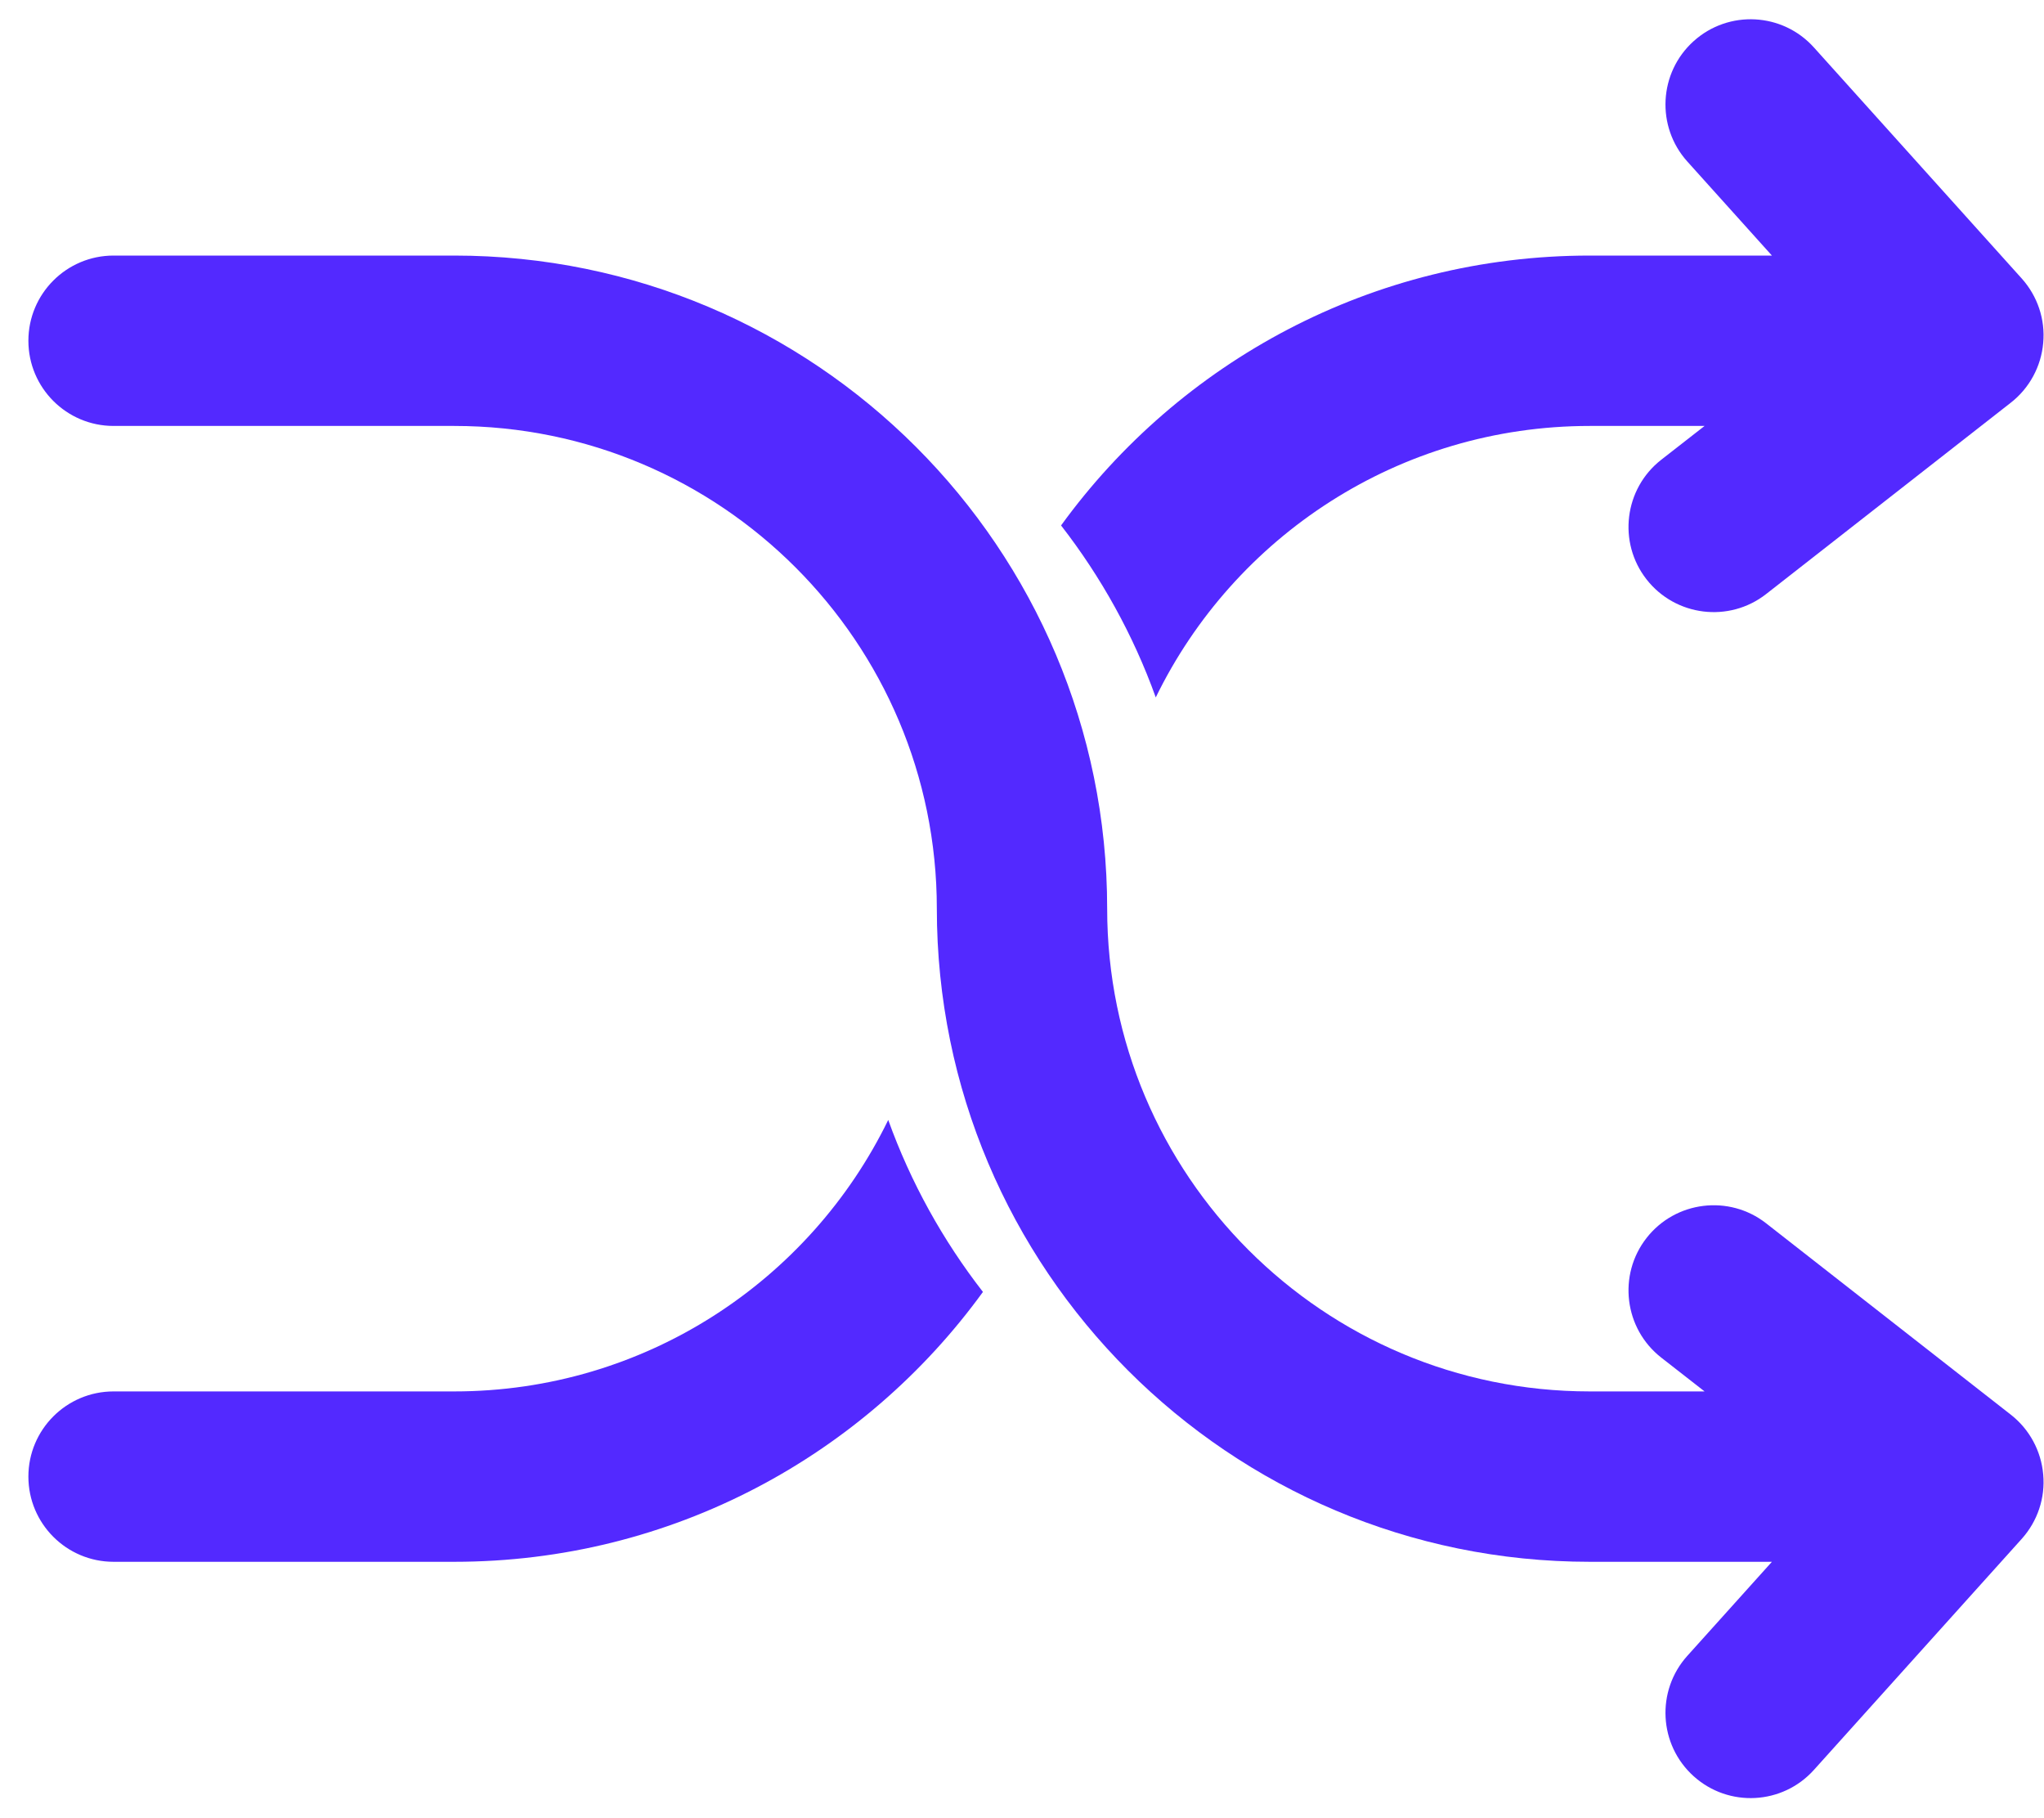
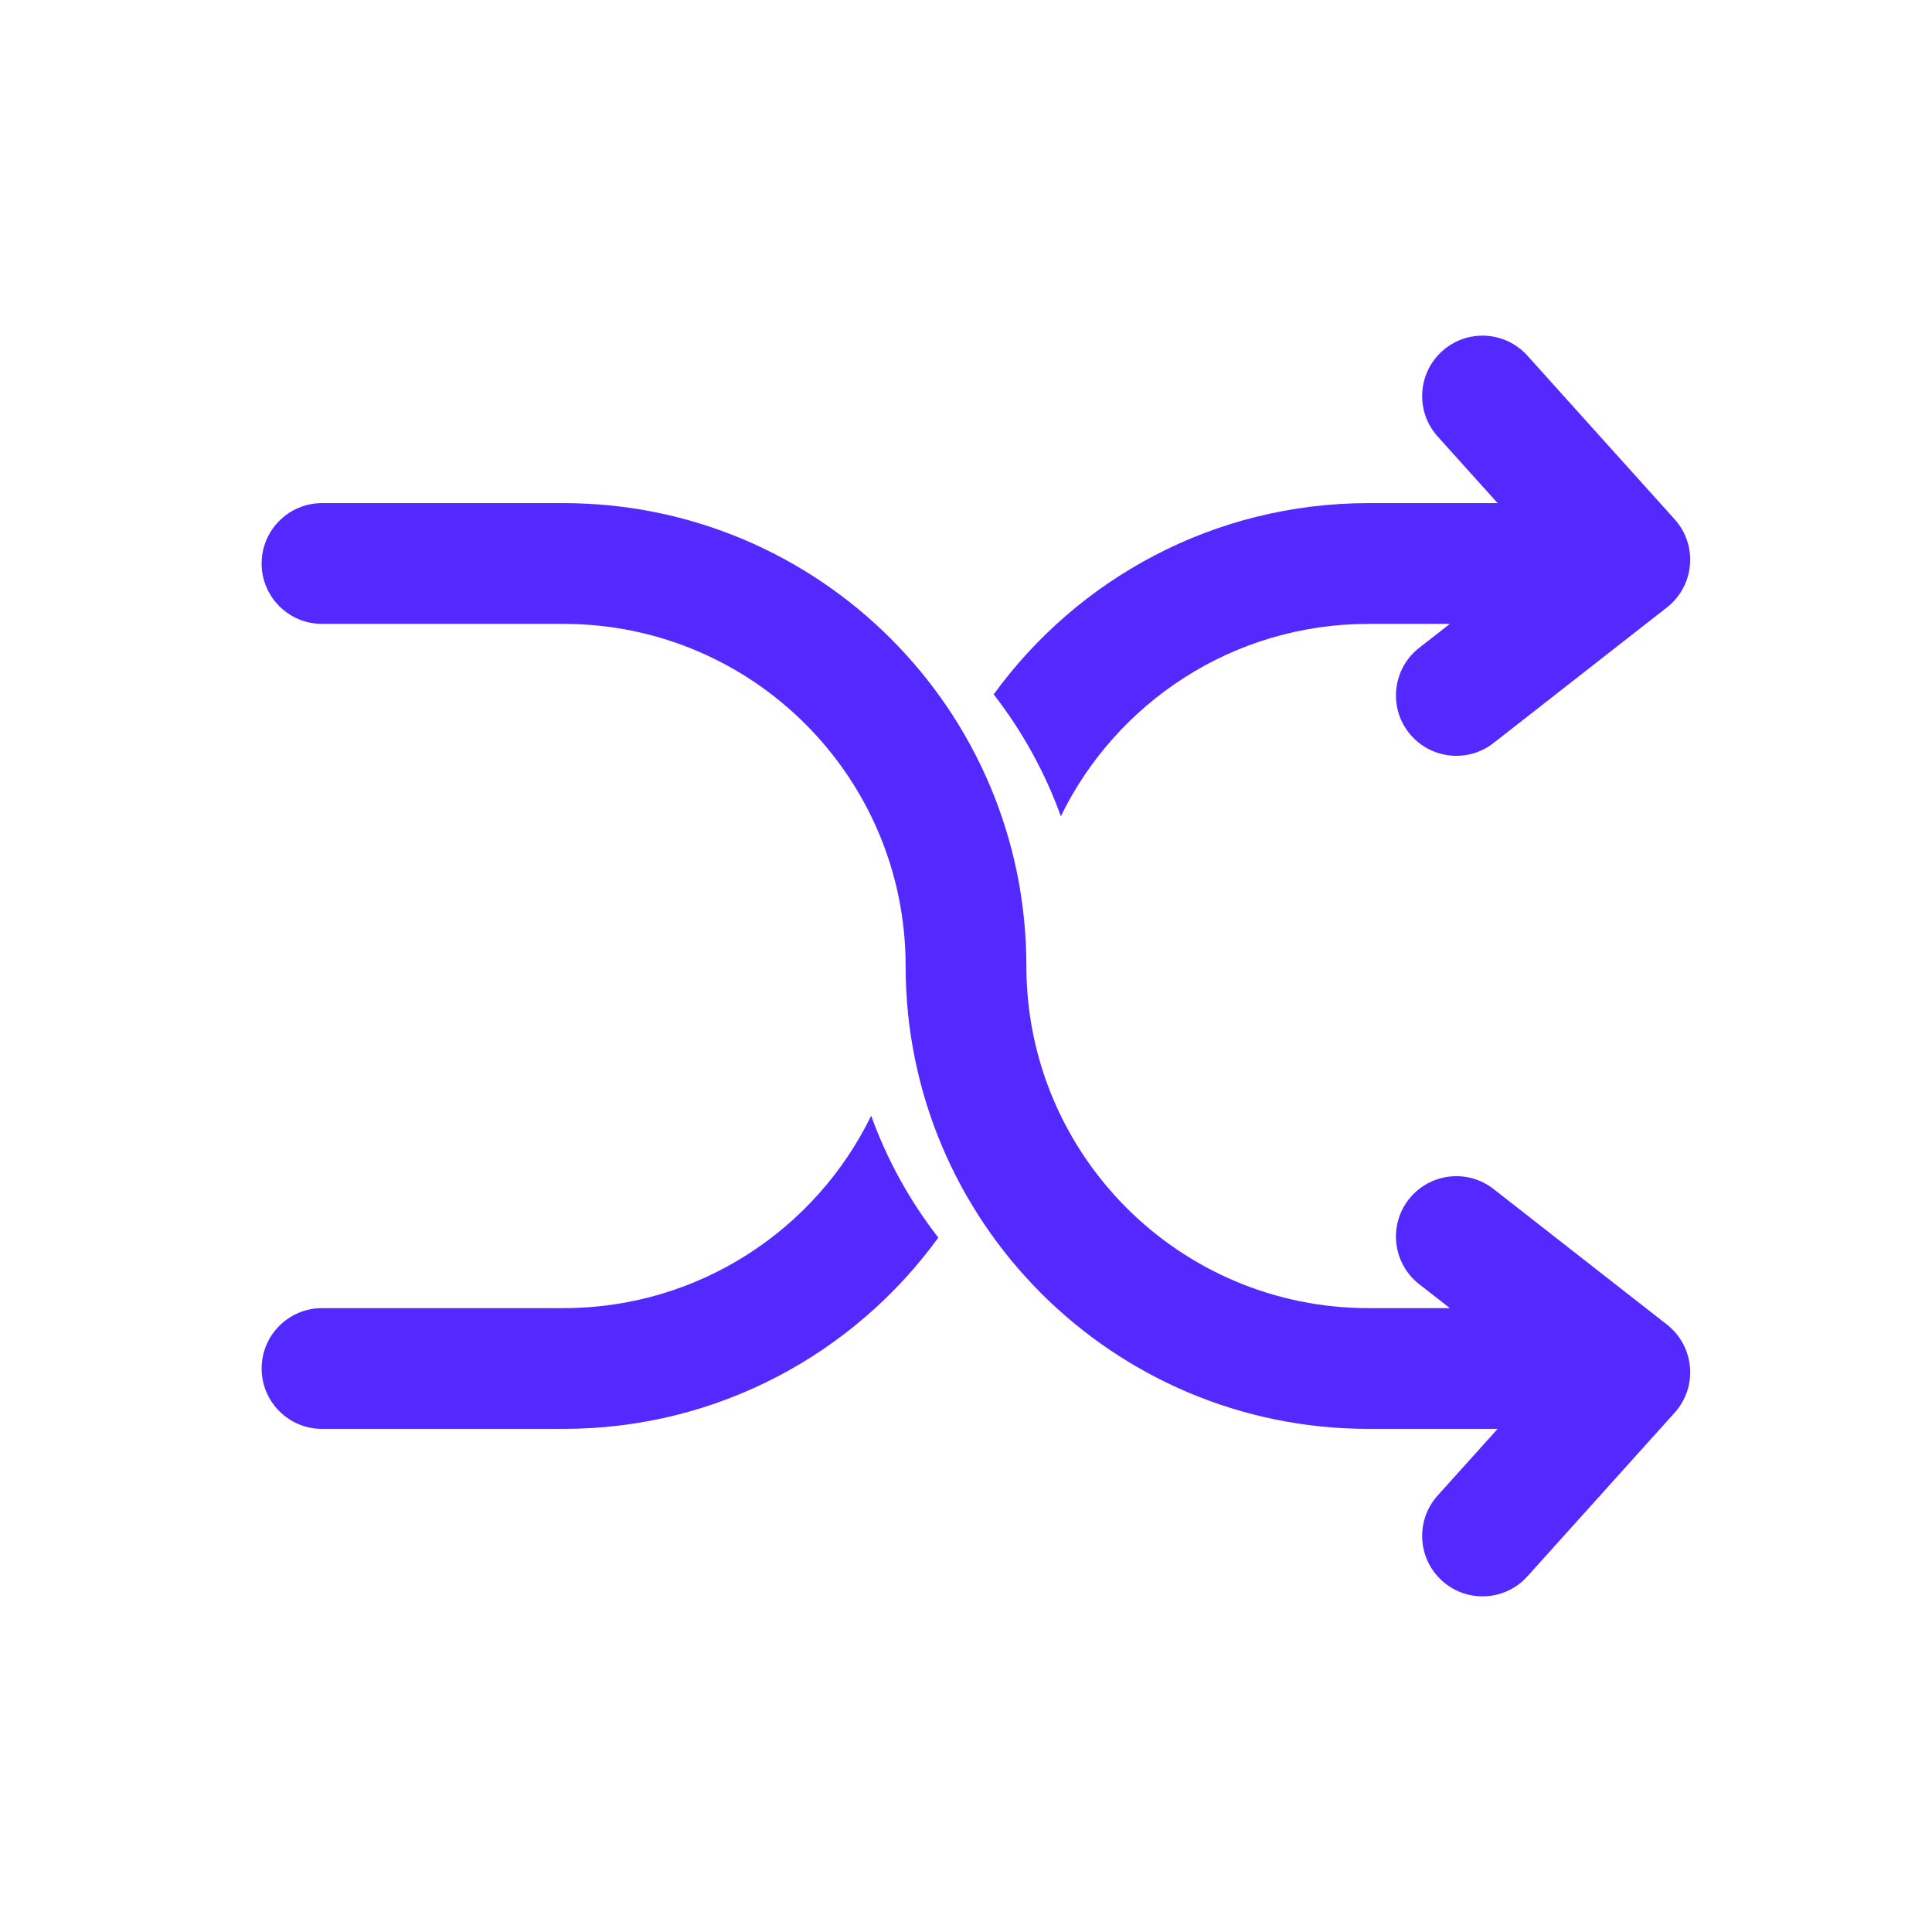
- <svg xmlns="http://www.w3.org/2000/svg" width="18" height="16" viewBox="0 0 18 16" fill="none">
-   <path d="M14.629 4.048C14.303 4.303 14.245 4.775 14.5 5.101C14.755 5.427 15.227 5.485 15.553 5.23L17.708 3.545C17.872 3.417 17.975 3.226 17.993 3.019C18.012 2.812 17.943 2.607 17.804 2.452L15.974 0.418C15.697 0.11 15.223 0.085 14.915 0.362C14.607 0.639 14.582 1.114 14.859 1.422L15.604 2.25H14C12.085 2.25 10.389 3.186 9.344 4.626C9.696 5.079 9.98 5.589 10.178 6.14C10.867 4.725 12.32 3.75 14 3.75H15.011L14.629 4.048Z" fill="#5329FF" />
-   <path d="M7.822 9.86C8.02 10.411 8.304 10.921 8.656 11.374C7.611 12.814 5.915 13.75 4 13.75H1C0.586 13.75 0.25 13.414 0.25 13C0.25 12.586 0.586 12.25 1 12.25H4C5.68 12.25 7.133 11.275 7.822 9.86Z" fill="#5329FF" />
-   <path d="M0.25 3C0.25 2.586 0.586 2.25 1 2.25H4C7.176 2.25 9.75 4.824 9.75 8C9.75 10.347 11.653 12.25 14 12.25H15.011L14.629 11.952C14.303 11.697 14.245 11.225 14.5 10.899C14.755 10.573 15.227 10.515 15.553 10.77L17.708 12.455C17.872 12.583 17.975 12.774 17.993 12.981C18.012 13.188 17.943 13.393 17.804 13.548L15.974 15.582C15.697 15.89 15.223 15.915 14.915 15.638C14.607 15.361 14.582 14.886 14.859 14.578L15.604 13.75H14C10.824 13.75 8.25 11.176 8.25 8C8.25 5.653 6.347 3.75 4 3.75H1C0.586 3.75 0.25 3.414 0.25 3Z" fill="#5329FF" />
+ <svg xmlns="http://www.w3.org/2000/svg" width="24" height="24" viewBox="0 0 24 24" fill="none">
+   <path d="M17.629 8.048C17.303 8.303 17.245 8.775 17.5 9.101C17.756 9.427 18.227 9.485 18.553 9.23L20.708 7.545C20.872 7.417 20.975 7.226 20.993 7.019C21.012 6.812 20.943 6.607 20.804 6.452L18.974 4.418C18.697 4.11 18.223 4.085 17.915 4.362C17.607 4.639 17.582 5.114 17.859 5.422L18.604 6.25H17C15.085 6.25 13.389 7.186 12.344 8.626C12.696 9.079 12.98 9.589 13.178 10.14C13.867 8.725 15.32 7.75 17 7.75H18.011L17.629 8.048Z" fill="#5329FF" />
+   <path d="M10.822 13.86C11.02 14.411 11.304 14.921 11.656 15.374C10.611 16.814 8.915 17.75 7 17.75H4C3.586 17.75 3.25 17.414 3.25 17C3.25 16.586 3.586 16.25 4 16.25H7C8.68 16.25 10.133 15.275 10.822 13.86Z" fill="#5329FF" />
+   <path d="M3.25 7C3.25 6.586 3.586 6.25 4 6.25H7C10.176 6.25 12.75 8.824 12.75 12C12.75 14.347 14.653 16.25 17 16.25H18.011L17.629 15.952C17.303 15.697 17.245 15.225 17.5 14.899C17.756 14.573 18.227 14.515 18.553 14.77L20.708 16.455C20.872 16.583 20.975 16.774 20.993 16.981C21.012 17.188 20.943 17.393 20.804 17.548L18.974 19.582C18.697 19.89 18.223 19.915 17.915 19.638C17.607 19.361 17.582 18.886 17.859 18.578L18.604 17.75H17C13.824 17.75 11.25 15.176 11.25 12C11.25 9.653 9.347 7.75 7 7.75H4C3.586 7.75 3.25 7.414 3.25 7Z" fill="#5329FF" />
</svg>
